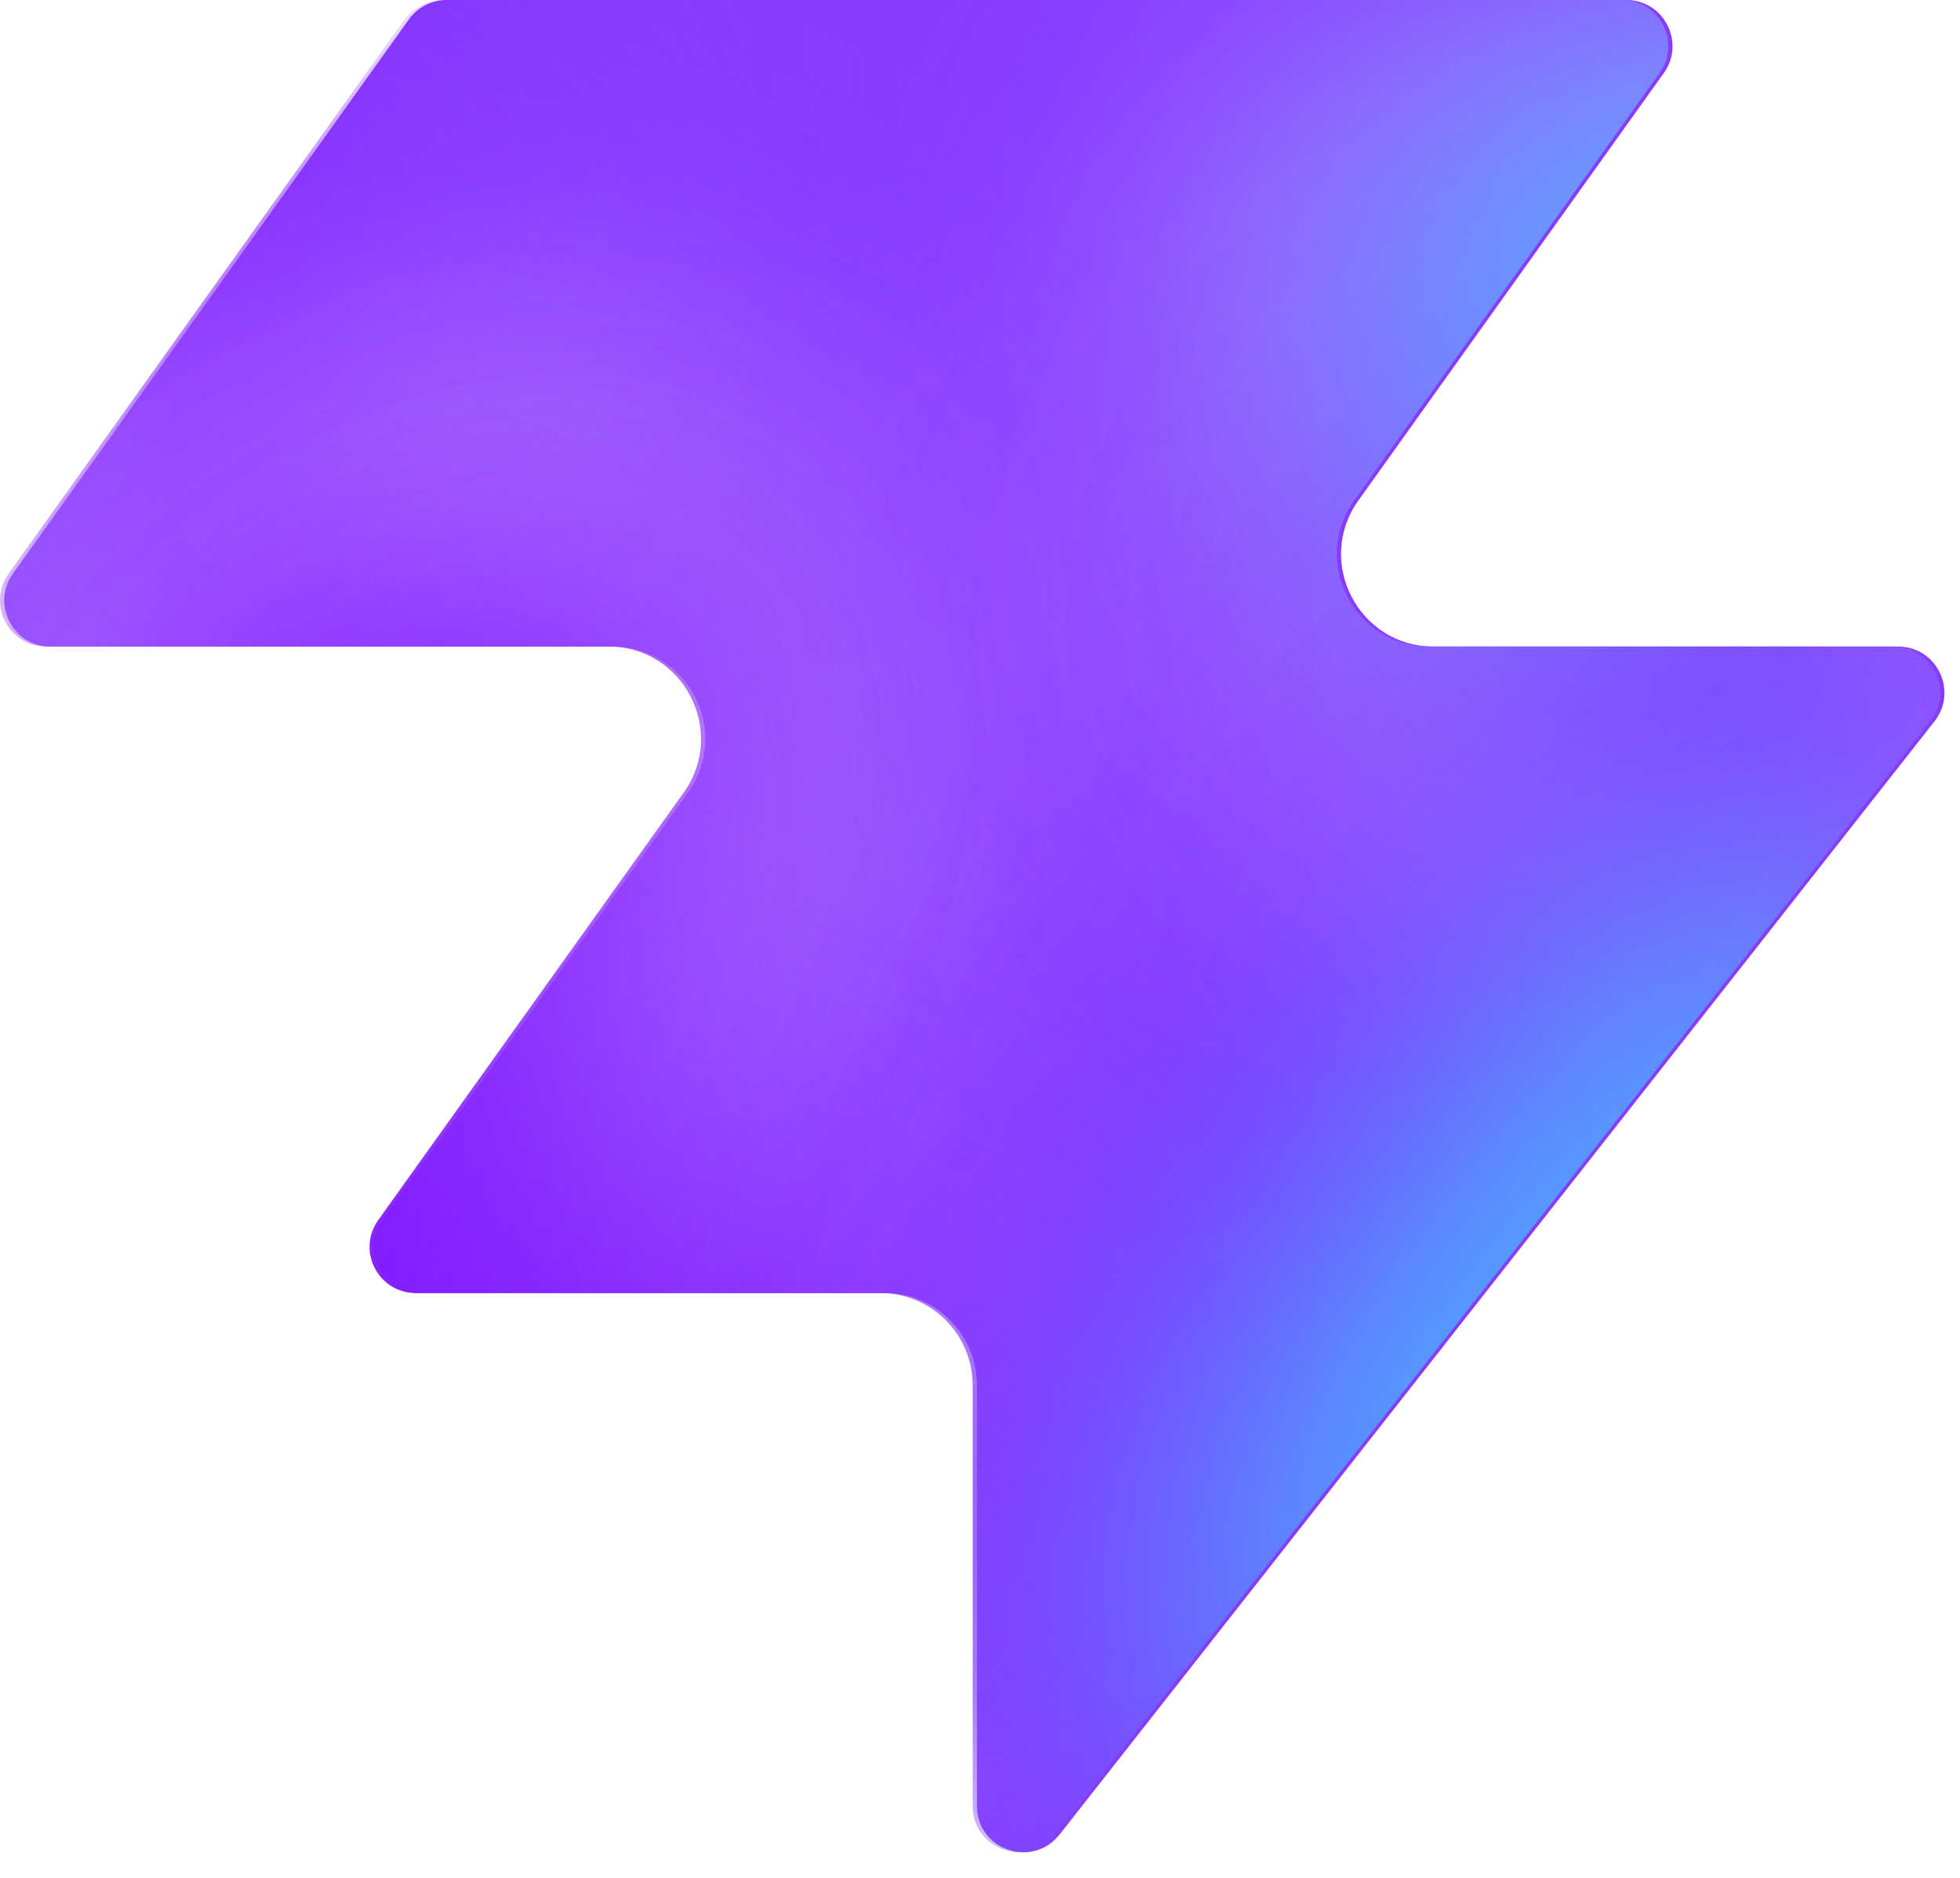
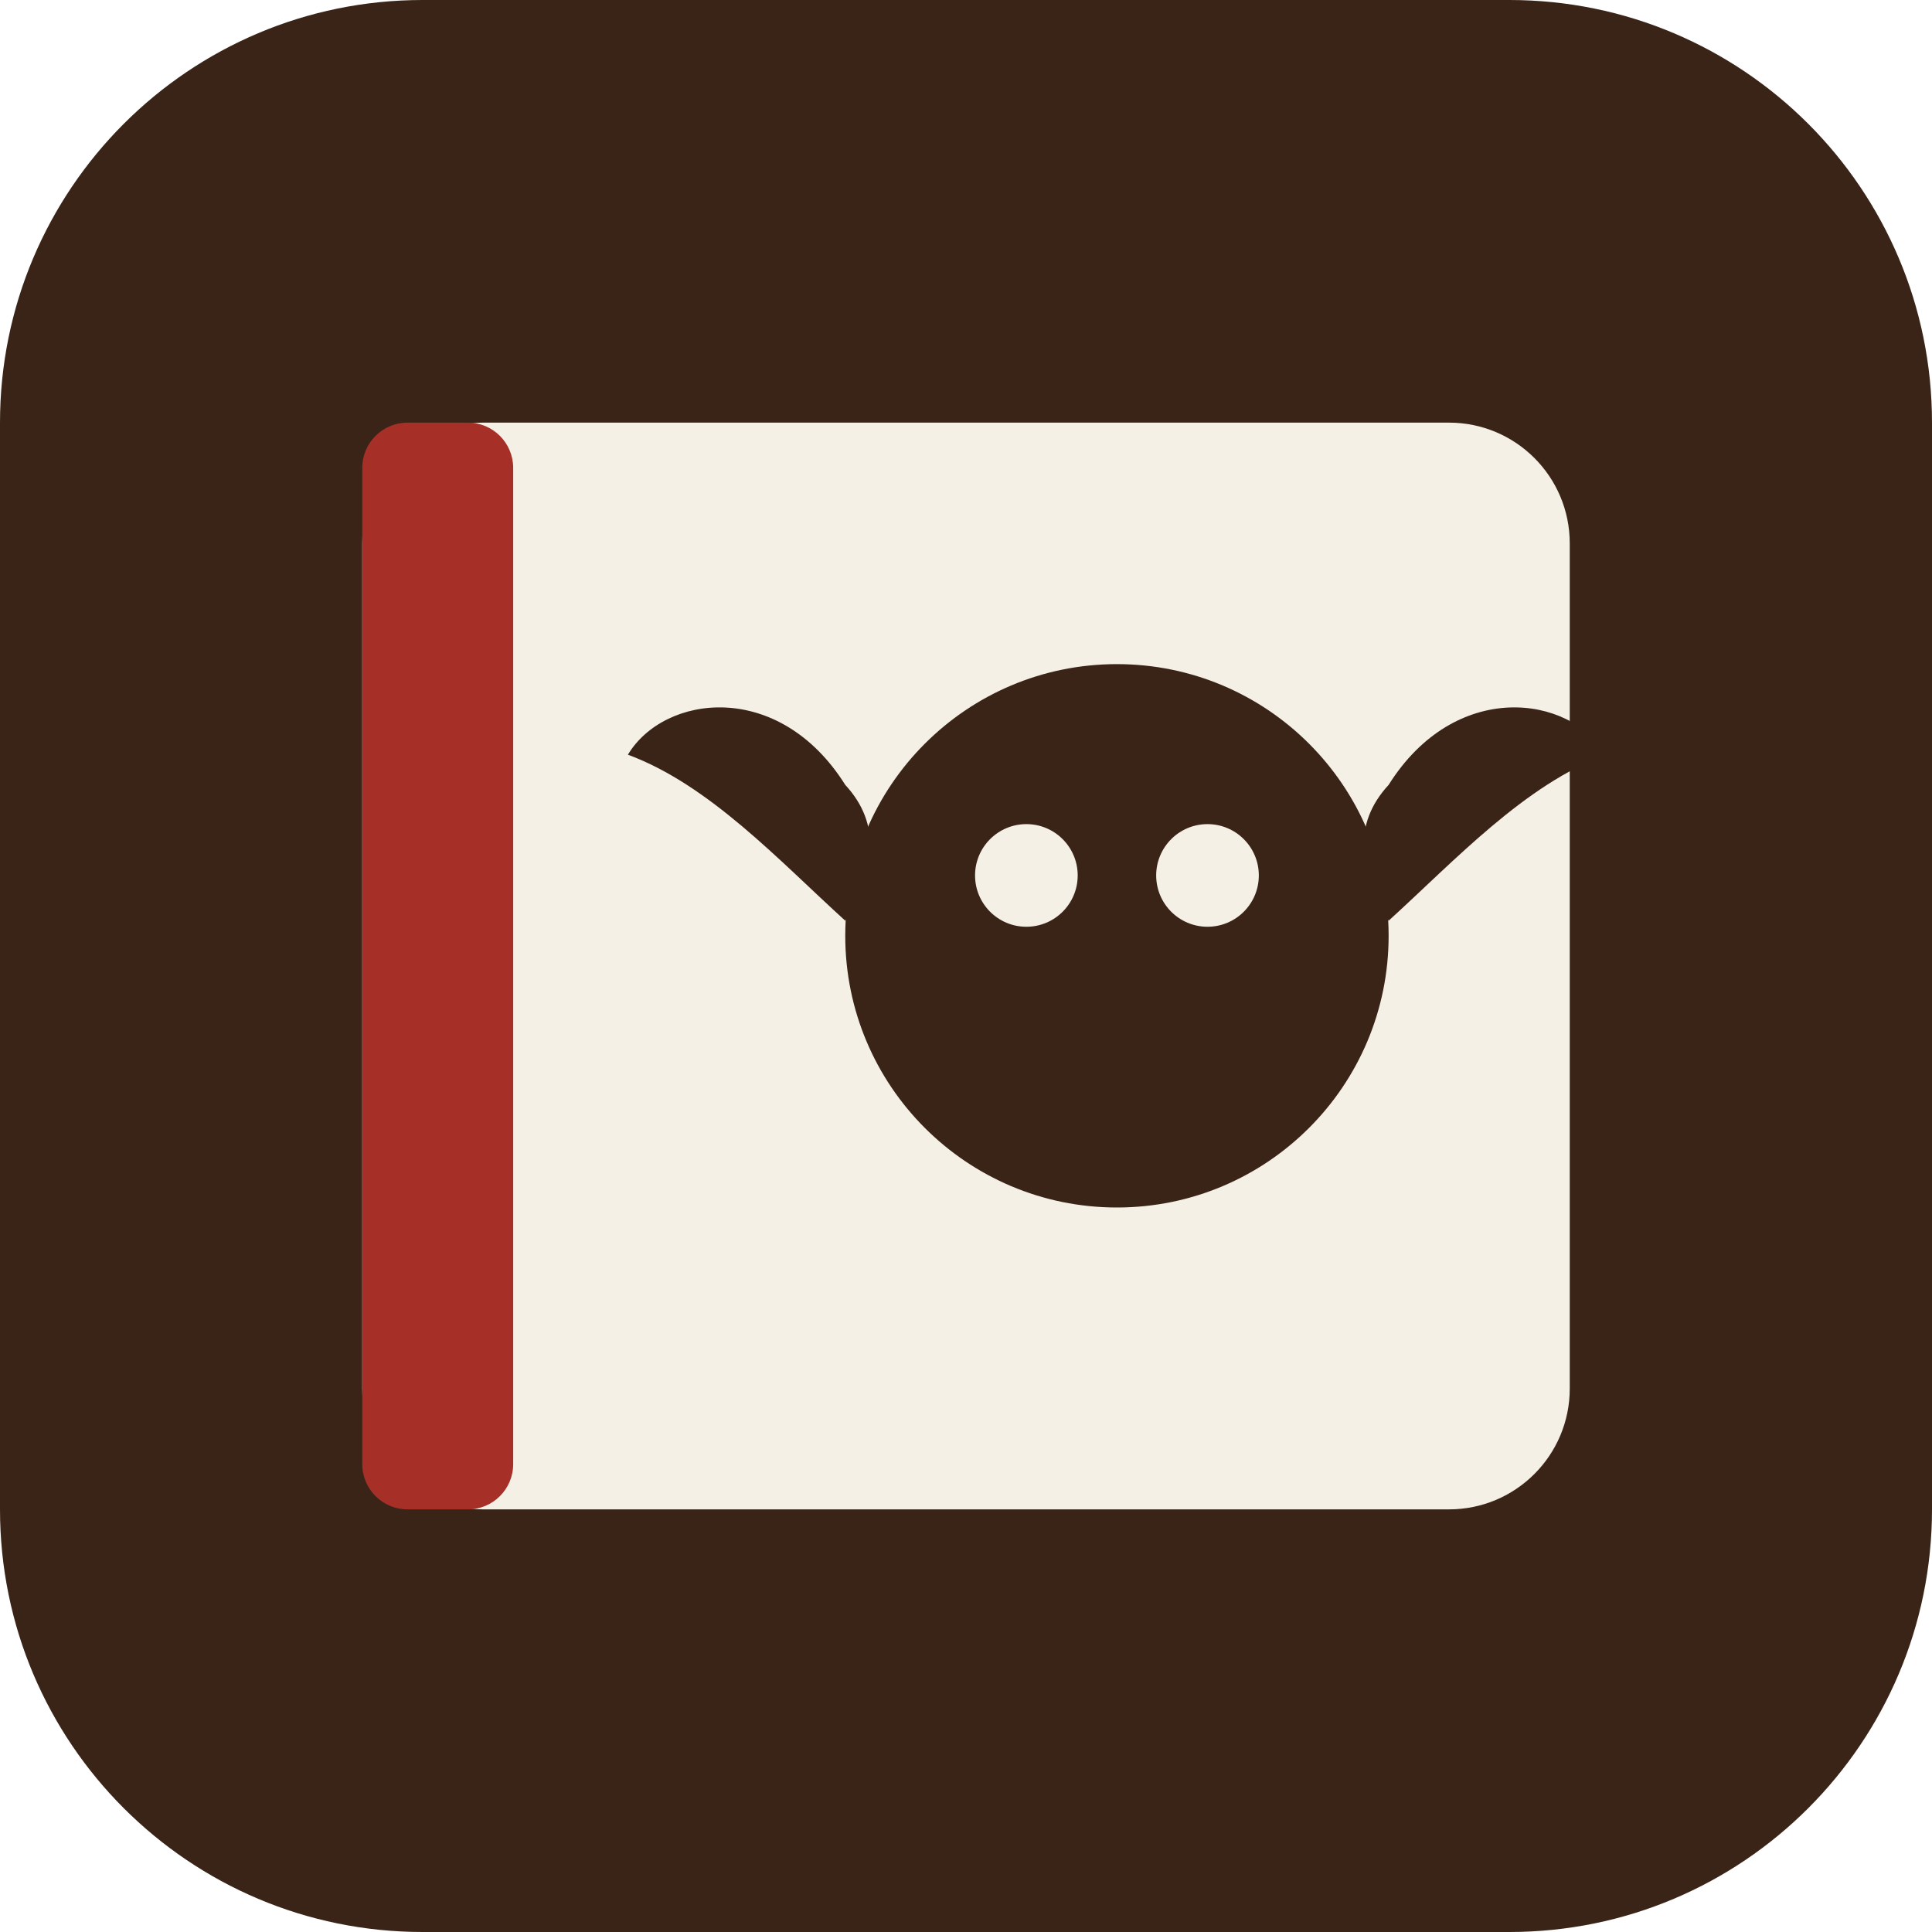
- <svg xmlns="http://www.w3.org/2000/svg" width="48" height="46" fill="none" viewBox="0 0 48 46">
-   <path fill="#863bff" d="M25.946 44.938c-.664.845-2.021.375-2.021-.698V33.937a2.26 2.26 0 0 0-2.262-2.262H10.287c-.92 0-1.456-1.04-.92-1.788l7.48-10.471c1.07-1.497 0-3.578-1.842-3.578H1.237c-.92 0-1.456-1.04-.92-1.788L10.013.474c.214-.297.556-.474.92-.474h28.894c.92 0 1.456 1.04.92 1.788l-7.48 10.471c-1.07 1.498 0 3.579 1.842 3.579h11.377c.943 0 1.473 1.088.89 1.83L25.947 44.94z" style="fill:#863bff;fill:color(display-p3 .525 .23 1);fill-opacity:1" />
-   <mask id="a" width="48" height="46" x="0" y="0" maskUnits="userSpaceOnUse" style="mask-type:alpha">
-     <path fill="#000" d="M25.842 44.938c-.664.844-2.021.375-2.021-.698V33.937a2.26 2.26 0 0 0-2.262-2.262H10.183c-.92 0-1.456-1.04-.92-1.788l7.48-10.471c1.07-1.498 0-3.579-1.842-3.579H1.133c-.92 0-1.456-1.04-.92-1.787L9.91.473c.214-.297.556-.474.92-.474h28.894c.92 0 1.456 1.04.92 1.788l-7.48 10.471c-1.07 1.498 0 3.578 1.842 3.578h11.377c.943 0 1.473 1.088.89 1.832L25.843 44.94z" style="fill:#000;fill-opacity:1" />
-   </mask>
-   <g mask="url(#a)">
-     <g filter="url(#b)">
-       <ellipse cx="5.508" cy="14.704" fill="#ede6ff" rx="5.508" ry="14.704" style="fill:#ede6ff;fill:color(display-p3 .927 .903 1);fill-opacity:1" transform="matrix(.00324 1 1 -.00324 -4.47 31.516)" />
-     </g>
-     <g filter="url(#c)">
-       <ellipse cx="10.399" cy="29.851" fill="#ede6ff" rx="10.399" ry="29.851" style="fill:#ede6ff;fill:color(display-p3 .927 .903 1);fill-opacity:1" transform="matrix(.00324 1 1 -.00324 -39.328 7.883)" />
-     </g>
-     <g filter="url(#d)">
-       <ellipse cx="5.508" cy="30.487" fill="#7e14ff" rx="5.508" ry="30.487" style="fill:#7e14ff;fill:color(display-p3 .492 .077 1);fill-opacity:1" transform="rotate(89.814 -25.913 -14.639)scale(1 -1)" />
-     </g>
-     <g filter="url(#e)">
-       <ellipse cx="5.508" cy="30.599" fill="#7e14ff" rx="5.508" ry="30.599" style="fill:#7e14ff;fill:color(display-p3 .492 .077 1);fill-opacity:1" transform="rotate(89.814 -32.644 -3.334)scale(1 -1)" />
-     </g>
-     <g filter="url(#f)">
-       <ellipse cx="5.508" cy="30.599" fill="#7e14ff" rx="5.508" ry="30.599" style="fill:#7e14ff;fill:color(display-p3 .492 .077 1);fill-opacity:1" transform="matrix(.00324 1 1 -.00324 -34.34 30.47)" />
-     </g>
-     <g filter="url(#g)">
-       <ellipse cx="14.072" cy="22.078" fill="#ede6ff" rx="14.072" ry="22.078" style="fill:#ede6ff;fill:color(display-p3 .927 .903 1);fill-opacity:1" transform="rotate(93.35 24.506 48.493)scale(-1 1)" />
-     </g>
-     <g filter="url(#h)">
-       <ellipse cx="3.47" cy="21.501" fill="#7e14ff" rx="3.47" ry="21.501" style="fill:#7e14ff;fill:color(display-p3 .492 .077 1);fill-opacity:1" transform="rotate(89.009 28.708 47.59)scale(-1 1)" />
-     </g>
-     <g filter="url(#i)">
-       <ellipse cx="3.47" cy="21.501" fill="#7e14ff" rx="3.47" ry="21.501" style="fill:#7e14ff;fill:color(display-p3 .492 .077 1);fill-opacity:1" transform="rotate(89.009 28.708 47.59)scale(-1 1)" />
-     </g>
-     <g filter="url(#j)">
-       <ellipse cx=".387" cy="8.972" fill="#7e14ff" rx="4.407" ry="29.108" style="fill:#7e14ff;fill:color(display-p3 .492 .077 1);fill-opacity:1" transform="rotate(39.51 .387 8.972)" />
-     </g>
-     <g filter="url(#k)">
-       <ellipse cx="47.523" cy="-6.092" fill="#7e14ff" rx="4.407" ry="29.108" style="fill:#7e14ff;fill:color(display-p3 .492 .077 1);fill-opacity:1" transform="rotate(37.892 47.523 -6.092)" />
-     </g>
-     <g filter="url(#l)">
-       <ellipse cx="41.412" cy="6.333" fill="#47bfff" rx="5.971" ry="9.665" style="fill:#47bfff;fill:color(display-p3 .28 .748 1);fill-opacity:1" transform="rotate(37.892 41.412 6.333)" />
-     </g>
-     <g filter="url(#m)">
-       <ellipse cx="-1.879" cy="38.332" fill="#7e14ff" rx="4.407" ry="29.108" style="fill:#7e14ff;fill:color(display-p3 .492 .077 1);fill-opacity:1" transform="rotate(37.892 -1.88 38.332)" />
-     </g>
-     <g filter="url(#n)">
-       <ellipse cx="-1.879" cy="38.332" fill="#7e14ff" rx="4.407" ry="29.108" style="fill:#7e14ff;fill:color(display-p3 .492 .077 1);fill-opacity:1" transform="rotate(37.892 -1.88 38.332)" />
-     </g>
-     <g filter="url(#o)">
-       <ellipse cx="35.651" cy="29.907" fill="#7e14ff" rx="4.407" ry="29.108" style="fill:#7e14ff;fill:color(display-p3 .492 .077 1);fill-opacity:1" transform="rotate(37.892 35.651 29.907)" />
-     </g>
-     <g filter="url(#p)">
-       <ellipse cx="38.418" cy="32.4" fill="#47bfff" rx="5.971" ry="15.297" style="fill:#47bfff;fill:color(display-p3 .28 .748 1);fill-opacity:1" transform="rotate(37.892 38.418 32.4)" />
-     </g>
-   </g>
-   <defs>
-     <filter id="b" width="60.045" height="41.654" x="-19.77" y="16.149" color-interpolation-filters="sRGB" filterUnits="userSpaceOnUse">
-       <feFlood flood-opacity="0" result="BackgroundImageFix" />
-       <feBlend in="SourceGraphic" in2="BackgroundImageFix" result="shape" />
-       <feGaussianBlur result="effect1_foregroundBlur_2002_17158" stdDeviation="7.659" />
-     </filter>
-     <filter id="c" width="90.34" height="51.437" x="-54.613" y="-7.533" color-interpolation-filters="sRGB" filterUnits="userSpaceOnUse">
-       <feFlood flood-opacity="0" result="BackgroundImageFix" />
-       <feBlend in="SourceGraphic" in2="BackgroundImageFix" result="shape" />
-       <feGaussianBlur result="effect1_foregroundBlur_2002_17158" stdDeviation="7.659" />
-     </filter>
-     <filter id="d" width="79.355" height="29.4" x="-49.64" y="2.03" color-interpolation-filters="sRGB" filterUnits="userSpaceOnUse">
-       <feFlood flood-opacity="0" result="BackgroundImageFix" />
-       <feBlend in="SourceGraphic" in2="BackgroundImageFix" result="shape" />
-       <feGaussianBlur result="effect1_foregroundBlur_2002_17158" stdDeviation="4.596" />
-     </filter>
-     <filter id="e" width="79.579" height="29.4" x="-45.045" y="20.029" color-interpolation-filters="sRGB" filterUnits="userSpaceOnUse">
-       <feFlood flood-opacity="0" result="BackgroundImageFix" />
-       <feBlend in="SourceGraphic" in2="BackgroundImageFix" result="shape" />
-       <feGaussianBlur result="effect1_foregroundBlur_2002_17158" stdDeviation="4.596" />
-     </filter>
-     <filter id="f" width="79.579" height="29.4" x="-43.513" y="21.178" color-interpolation-filters="sRGB" filterUnits="userSpaceOnUse">
-       <feFlood flood-opacity="0" result="BackgroundImageFix" />
-       <feBlend in="SourceGraphic" in2="BackgroundImageFix" result="shape" />
-       <feGaussianBlur result="effect1_foregroundBlur_2002_17158" stdDeviation="4.596" />
-     </filter>
-     <filter id="g" width="74.749" height="58.852" x="15.756" y="-17.901" color-interpolation-filters="sRGB" filterUnits="userSpaceOnUse">
-       <feFlood flood-opacity="0" result="BackgroundImageFix" />
-       <feBlend in="SourceGraphic" in2="BackgroundImageFix" result="shape" />
-       <feGaussianBlur result="effect1_foregroundBlur_2002_17158" stdDeviation="7.659" />
-     </filter>
-     <filter id="h" width="61.377" height="25.362" x="23.548" y="2.284" color-interpolation-filters="sRGB" filterUnits="userSpaceOnUse">
-       <feFlood flood-opacity="0" result="BackgroundImageFix" />
-       <feBlend in="SourceGraphic" in2="BackgroundImageFix" result="shape" />
-       <feGaussianBlur result="effect1_foregroundBlur_2002_17158" stdDeviation="4.596" />
-     </filter>
-     <filter id="i" width="61.377" height="25.362" x="23.548" y="2.284" color-interpolation-filters="sRGB" filterUnits="userSpaceOnUse">
-       <feFlood flood-opacity="0" result="BackgroundImageFix" />
-       <feBlend in="SourceGraphic" in2="BackgroundImageFix" result="shape" />
-       <feGaussianBlur result="effect1_foregroundBlur_2002_17158" stdDeviation="4.596" />
-     </filter>
-     <filter id="j" width="56.045" height="63.649" x="-27.636" y="-22.853" color-interpolation-filters="sRGB" filterUnits="userSpaceOnUse">
-       <feFlood flood-opacity="0" result="BackgroundImageFix" />
-       <feBlend in="SourceGraphic" in2="BackgroundImageFix" result="shape" />
-       <feGaussianBlur result="effect1_foregroundBlur_2002_17158" stdDeviation="4.596" />
-     </filter>
-     <filter id="k" width="54.814" height="64.646" x="20.116" y="-38.415" color-interpolation-filters="sRGB" filterUnits="userSpaceOnUse">
-       <feFlood flood-opacity="0" result="BackgroundImageFix" />
-       <feBlend in="SourceGraphic" in2="BackgroundImageFix" result="shape" />
-       <feGaussianBlur result="effect1_foregroundBlur_2002_17158" stdDeviation="4.596" />
-     </filter>
-     <filter id="l" width="33.541" height="35.313" x="24.641" y="-11.323" color-interpolation-filters="sRGB" filterUnits="userSpaceOnUse">
-       <feFlood flood-opacity="0" result="BackgroundImageFix" />
-       <feBlend in="SourceGraphic" in2="BackgroundImageFix" result="shape" />
-       <feGaussianBlur result="effect1_foregroundBlur_2002_17158" stdDeviation="4.596" />
-     </filter>
-     <filter id="m" width="54.814" height="64.646" x="-29.286" y="6.009" color-interpolation-filters="sRGB" filterUnits="userSpaceOnUse">
-       <feFlood flood-opacity="0" result="BackgroundImageFix" />
-       <feBlend in="SourceGraphic" in2="BackgroundImageFix" result="shape" />
-       <feGaussianBlur result="effect1_foregroundBlur_2002_17158" stdDeviation="4.596" />
-     </filter>
-     <filter id="n" width="54.814" height="64.646" x="-29.286" y="6.009" color-interpolation-filters="sRGB" filterUnits="userSpaceOnUse">
-       <feFlood flood-opacity="0" result="BackgroundImageFix" />
-       <feBlend in="SourceGraphic" in2="BackgroundImageFix" result="shape" />
-       <feGaussianBlur result="effect1_foregroundBlur_2002_17158" stdDeviation="4.596" />
-     </filter>
-     <filter id="o" width="54.814" height="64.646" x="8.244" y="-2.416" color-interpolation-filters="sRGB" filterUnits="userSpaceOnUse">
-       <feFlood flood-opacity="0" result="BackgroundImageFix" />
-       <feBlend in="SourceGraphic" in2="BackgroundImageFix" result="shape" />
-       <feGaussianBlur result="effect1_foregroundBlur_2002_17158" stdDeviation="4.596" />
-     </filter>
-     <filter id="p" width="39.409" height="43.623" x="18.713" y="10.588" color-interpolation-filters="sRGB" filterUnits="userSpaceOnUse">
-       <feFlood flood-opacity="0" result="BackgroundImageFix" />
-       <feBlend in="SourceGraphic" in2="BackgroundImageFix" result="shape" />
-       <feGaussianBlur result="effect1_foregroundBlur_2002_17158" stdDeviation="4.596" />
-     </filter>
-   </defs>
+ <svg xmlns="http://www.w3.org/2000/svg" viewBox="0 0 64 64" fill="none">
+   <rect width="64" height="64" rx="14" fill="#3A2417" />
+   <rect x="12" y="14" width="40" height="36" rx="4" fill="#F5F0E6" />
+   <rect x="12" y="14" width="5" height="36" rx="1.5" fill="#A62F27" />
+   <circle cx="37" cy="31" r="9" fill="#3A2417" />
+   <circle cx="34" cy="29" r="1.7" fill="#F5F0E6" />
+   <circle cx="40" cy="29" r="1.7" fill="#F5F0E6" />
+   <path d="M28 26c-2.2-3.5-6-3-7.2-1 2.7 1 5 3.5 7.2 5.5 1-1.7 1.2-3.2 0-4.5Z" fill="#3A2417" />
+   <path d="M46 26c2.2-3.5 6-3 7.2-1-2.7 1-5 3.5-7.2 5.5-1-1.7-1.2-3.2 0-4.5Z" fill="#3A2417" />
</svg>
